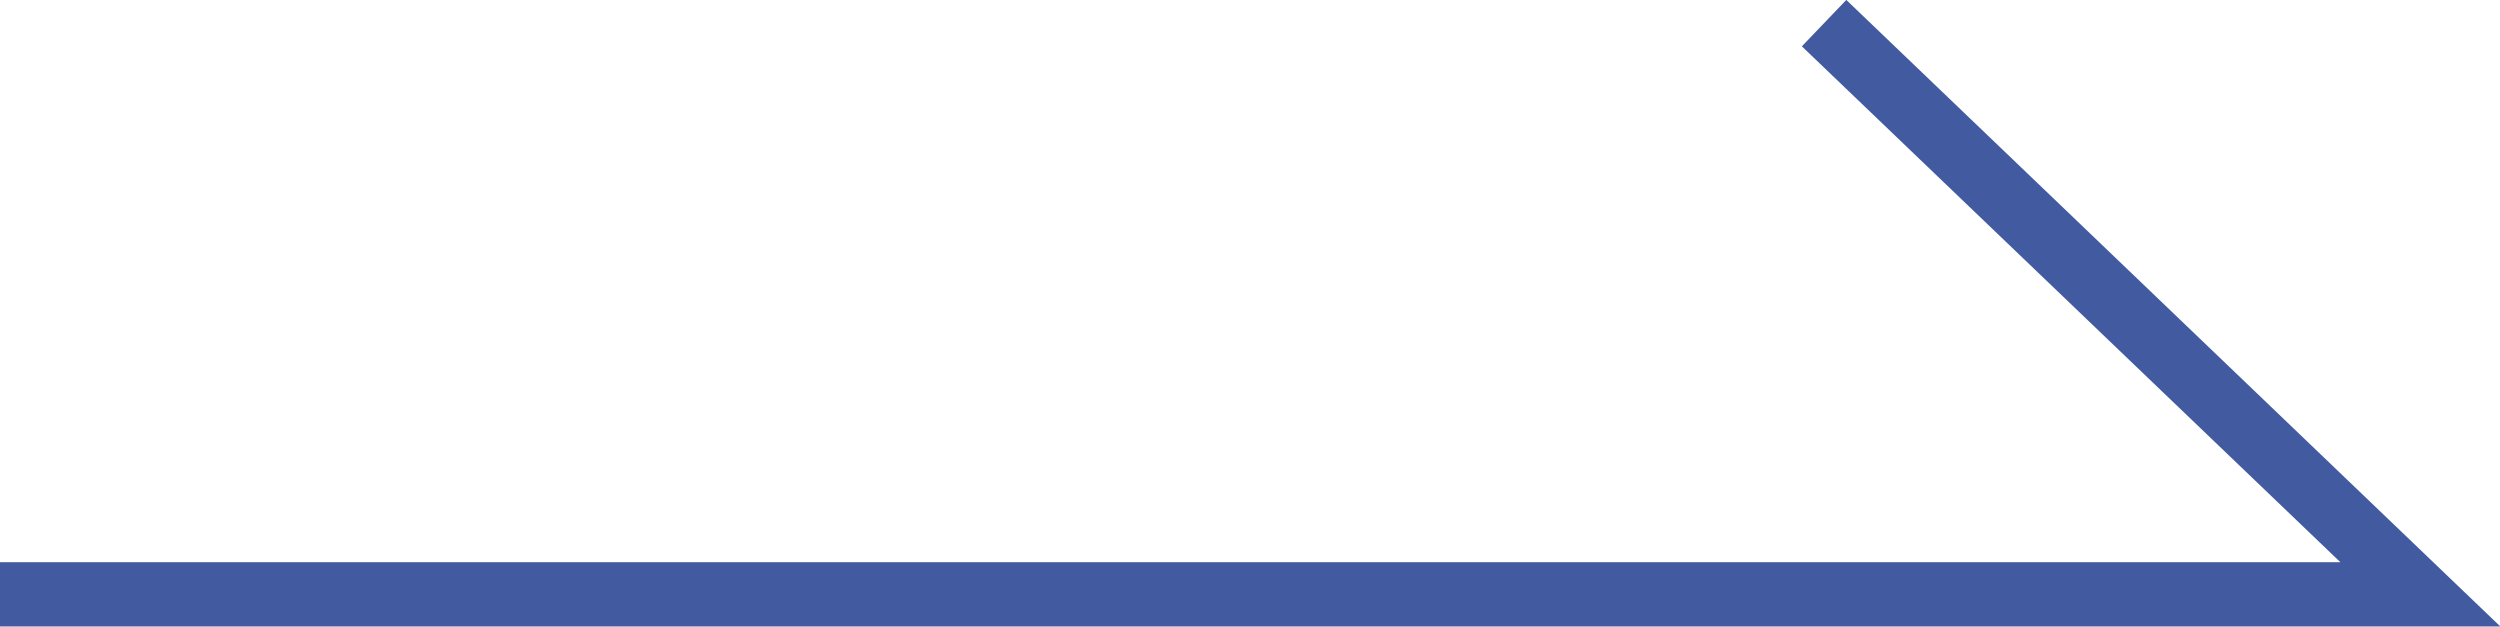
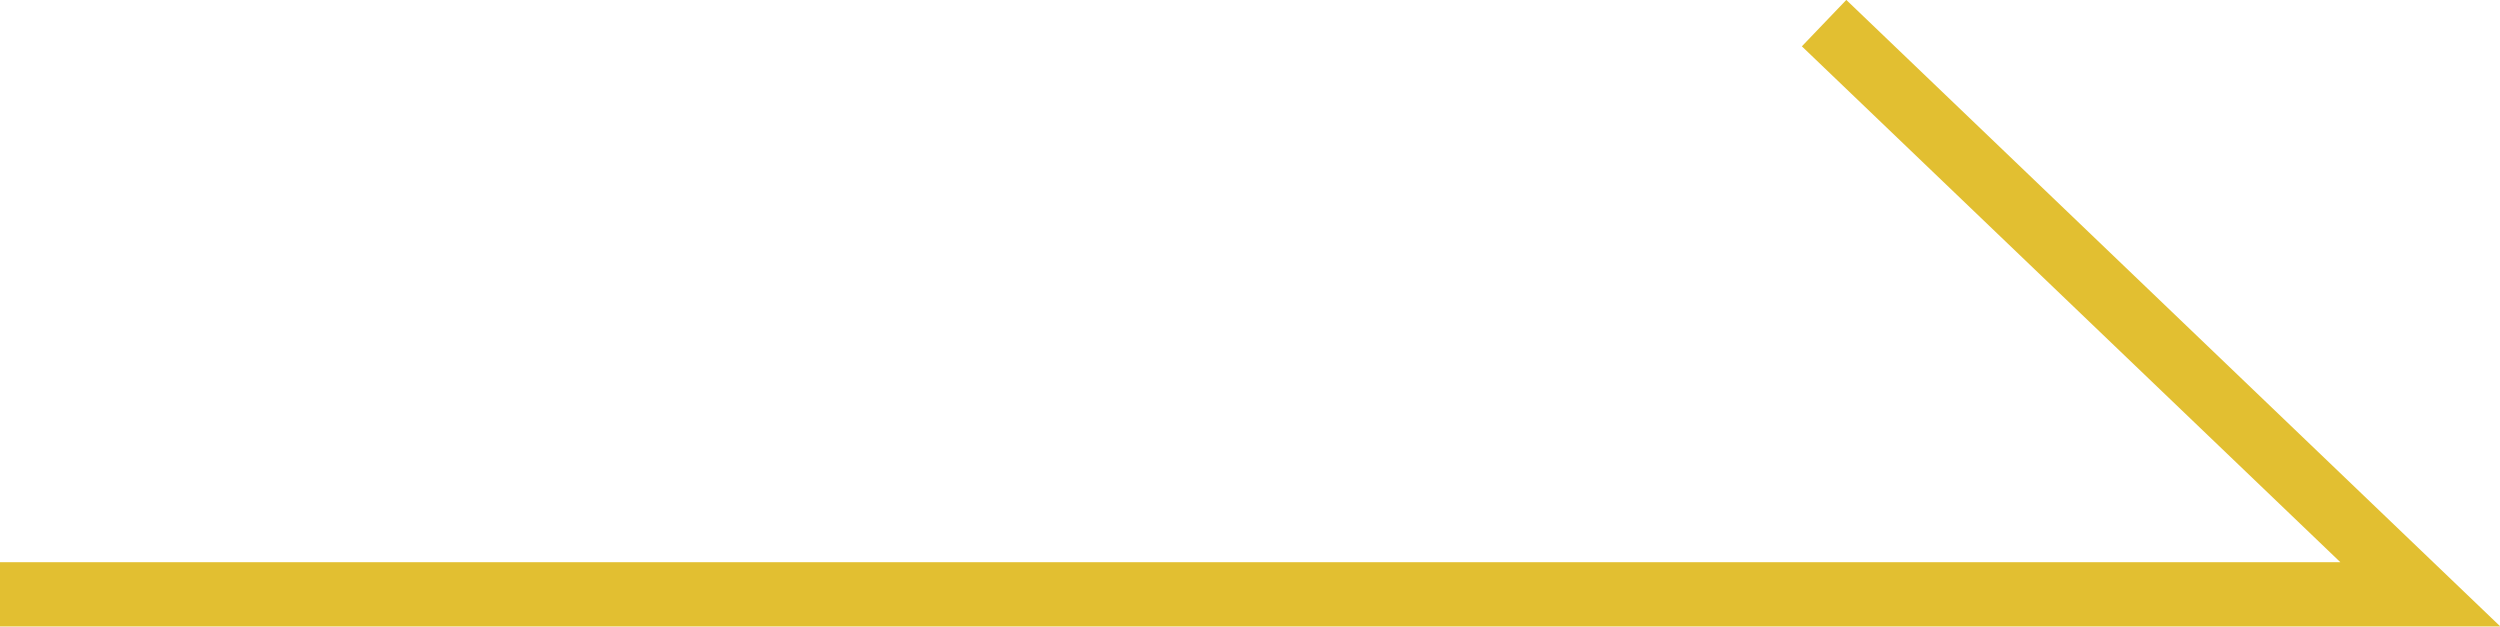
<svg xmlns="http://www.w3.org/2000/svg" id="_デザイン" data-name="デザイン" viewBox="0 0 38.91 9.75">
-   <polyline points="0 9.25 37.67 9.25 37.67 9.25 28.39 .36" style="fill: none; stroke: #415aa0; stroke-miterlimit: 10;" />
+   <polyline points="0 9.25 37.67 9.25 37.67 9.25 28.39 .36" style="fill: none; stroke: #E2BF31; stroke-miterlimit: 10;" />
</svg>
